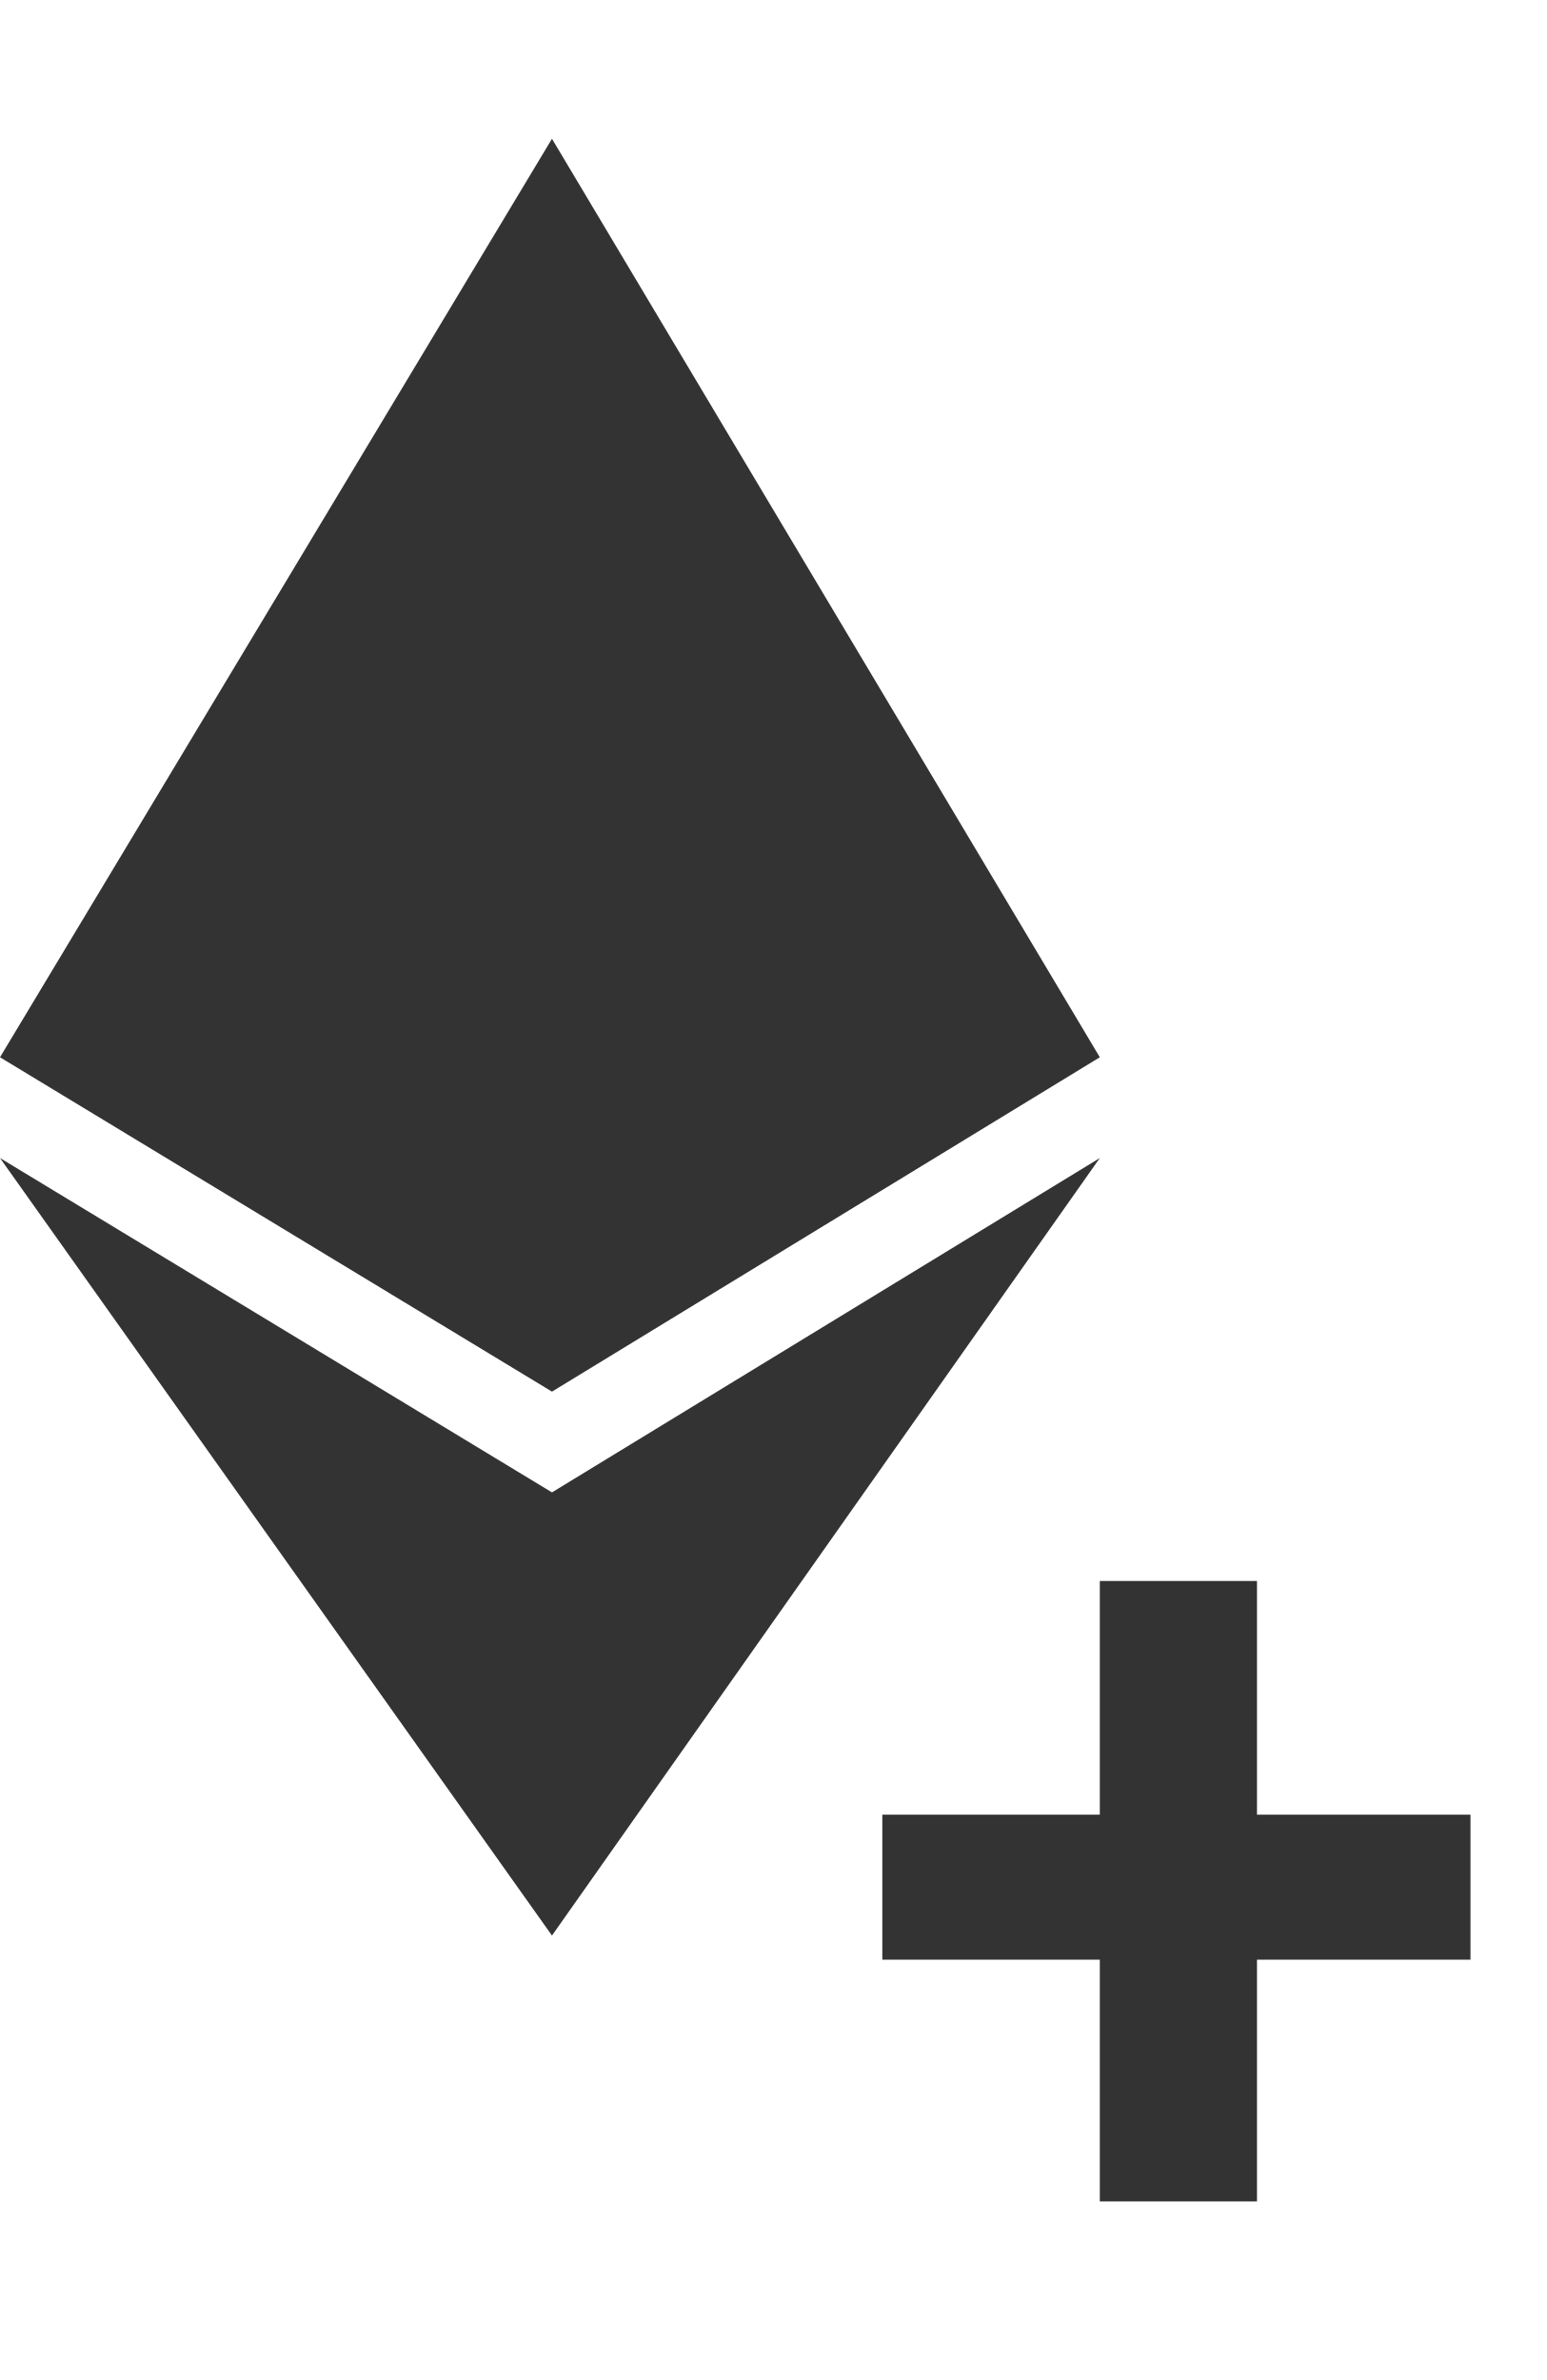
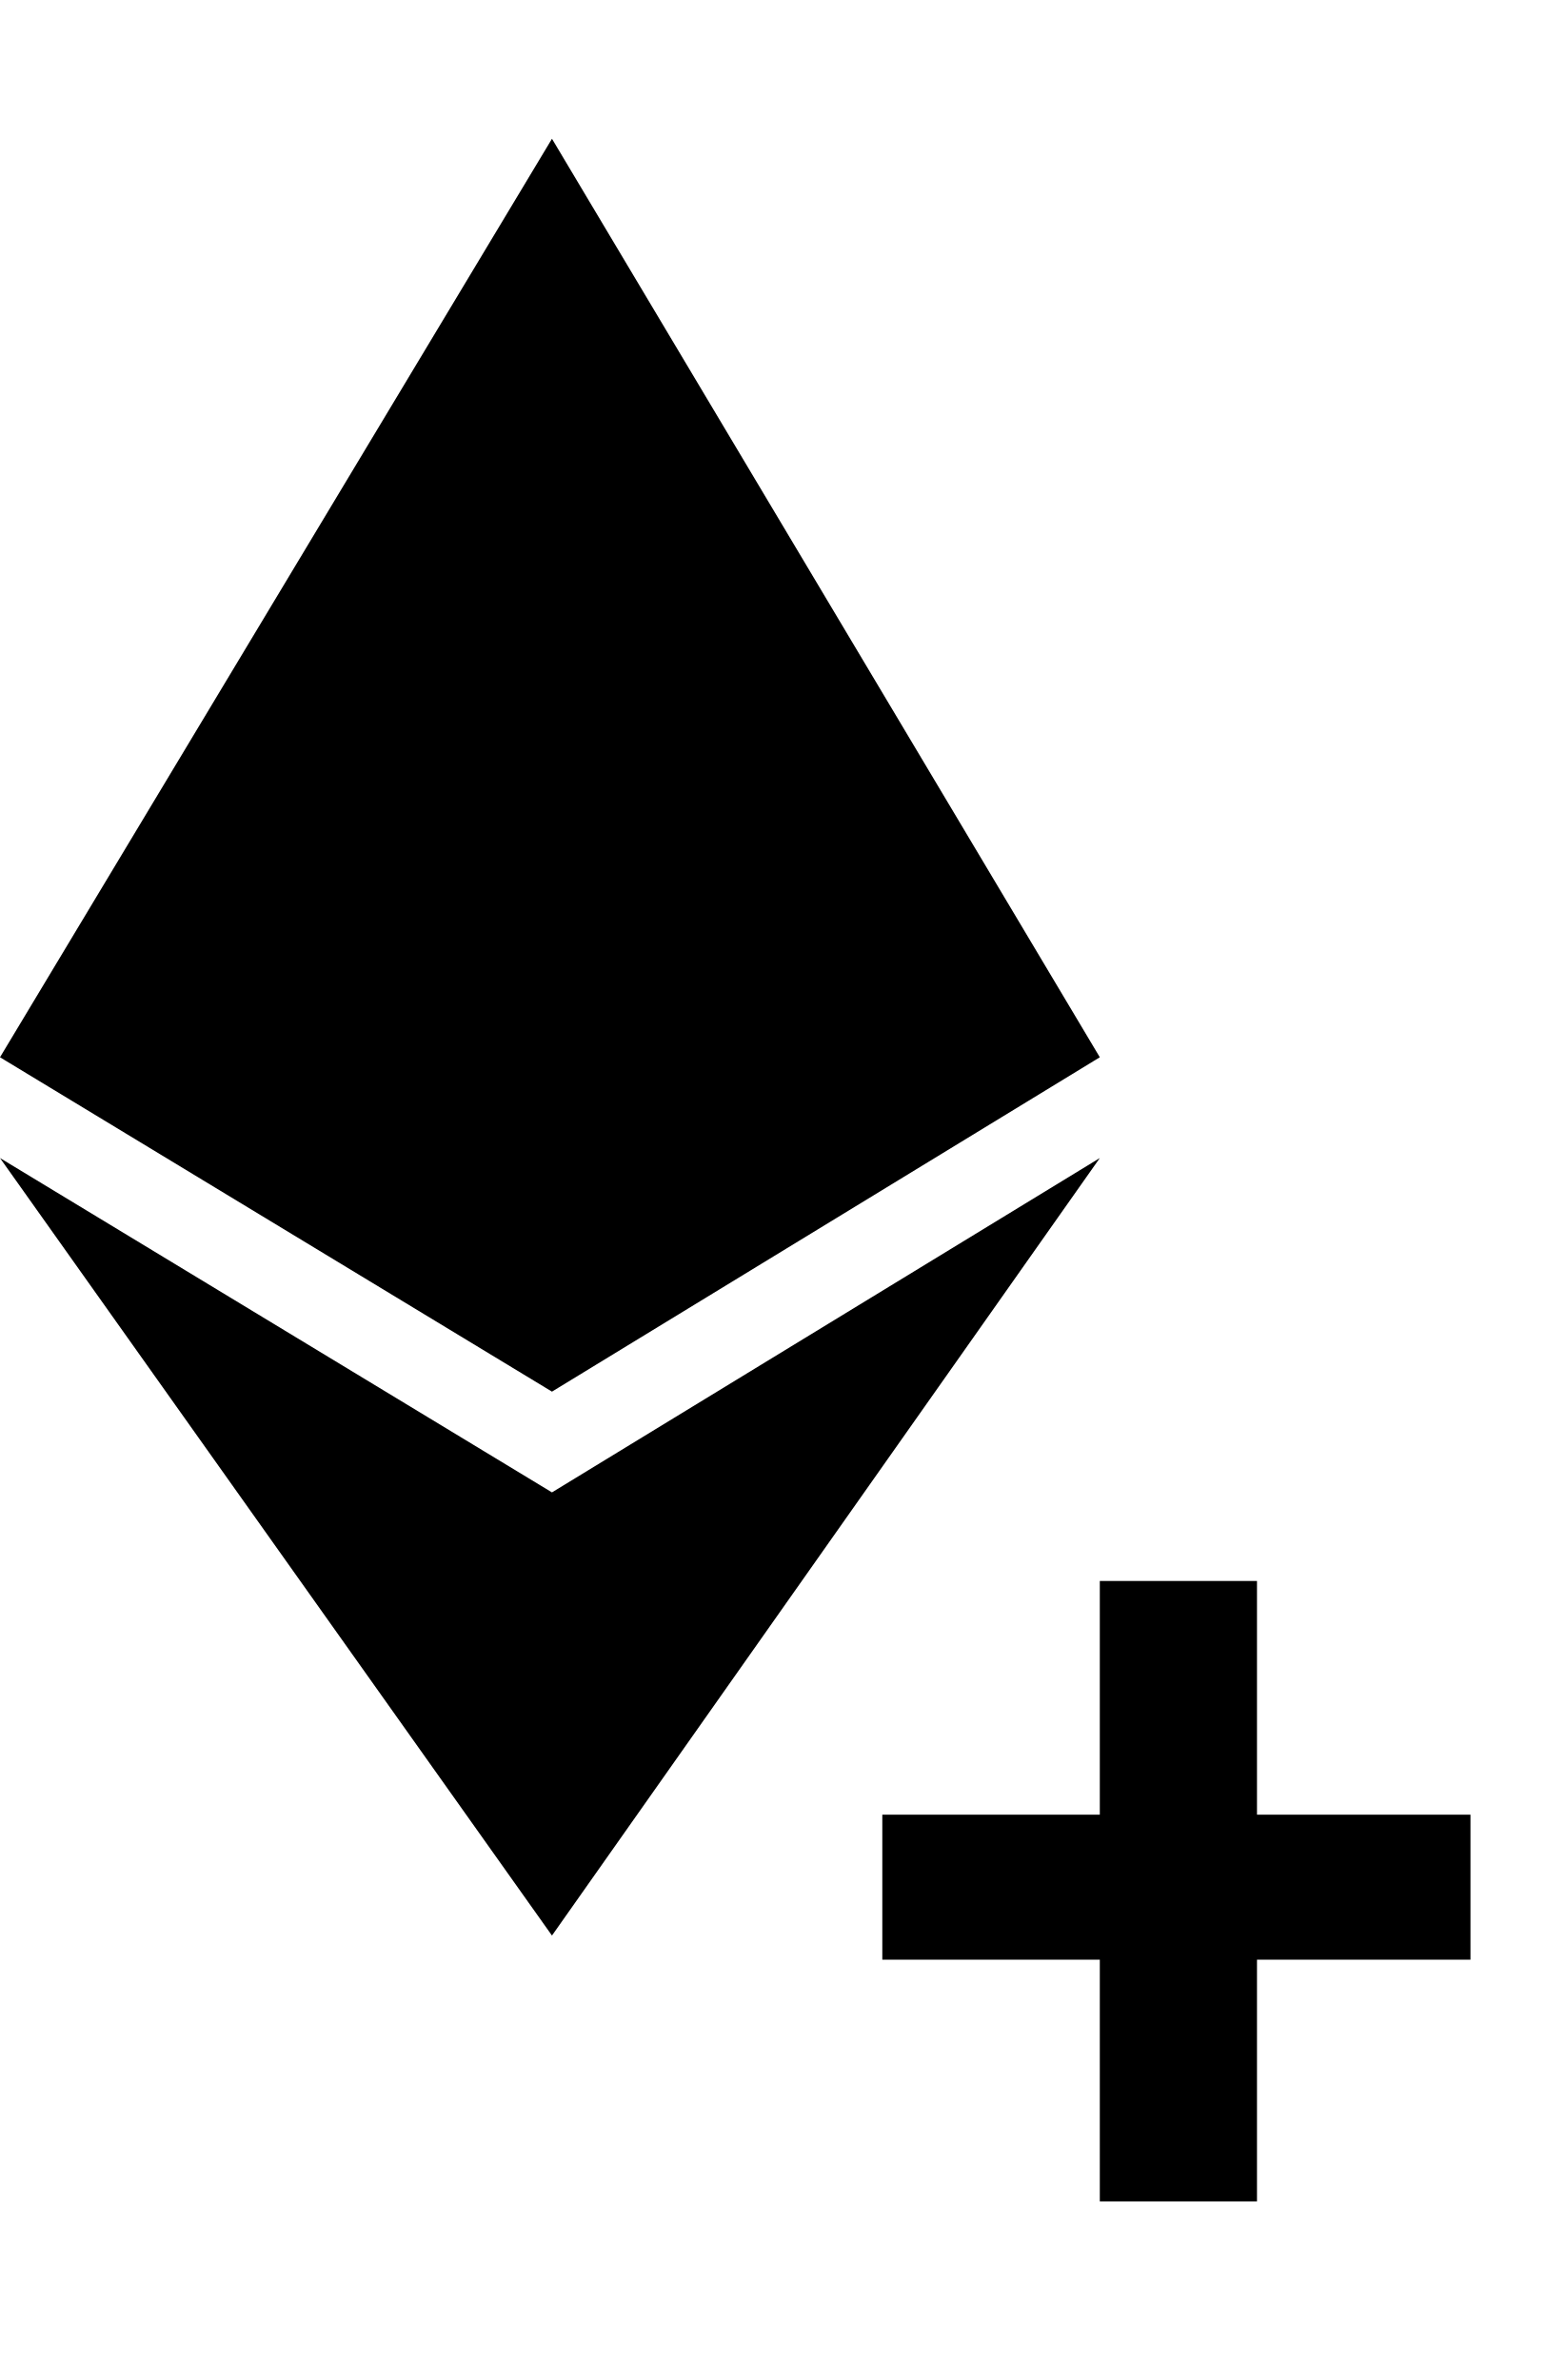
<svg xmlns="http://www.w3.org/2000/svg" width="13" height="20" viewBox="0 0 15 21" fill="none">
-   <path d="M0 9.213L5.352 0.307L10.664 9.213L5.352 12.455L0 9.213Z" fill="#333333" />
-   <path d="M5.352 13.432L0 10.19L5.352 17.729L10.664 10.19L5.352 13.432Z" fill="#333333" />
-   <path d="M12.188 14.291H10.664V16.557H8.555V17.963H10.664V20.307H12.188V17.963H14.258V16.557H12.188V14.291Z" fill="#333333" />
+   <path d="M0 9.213L5.352 0.307L10.664 9.213L5.352 12.455L0 9.213Z" fill="currentColor" />
+   <path d="M5.352 13.432L0 10.19L5.352 17.729L10.664 10.19L5.352 13.432Z" fill="currentColor" />
+   <path d="M12.188 14.291H10.664V16.557H8.555V17.963H10.664V20.307H12.188V17.963H14.258V16.557H12.188V14.291Z" fill="currentColor" />
</svg>
